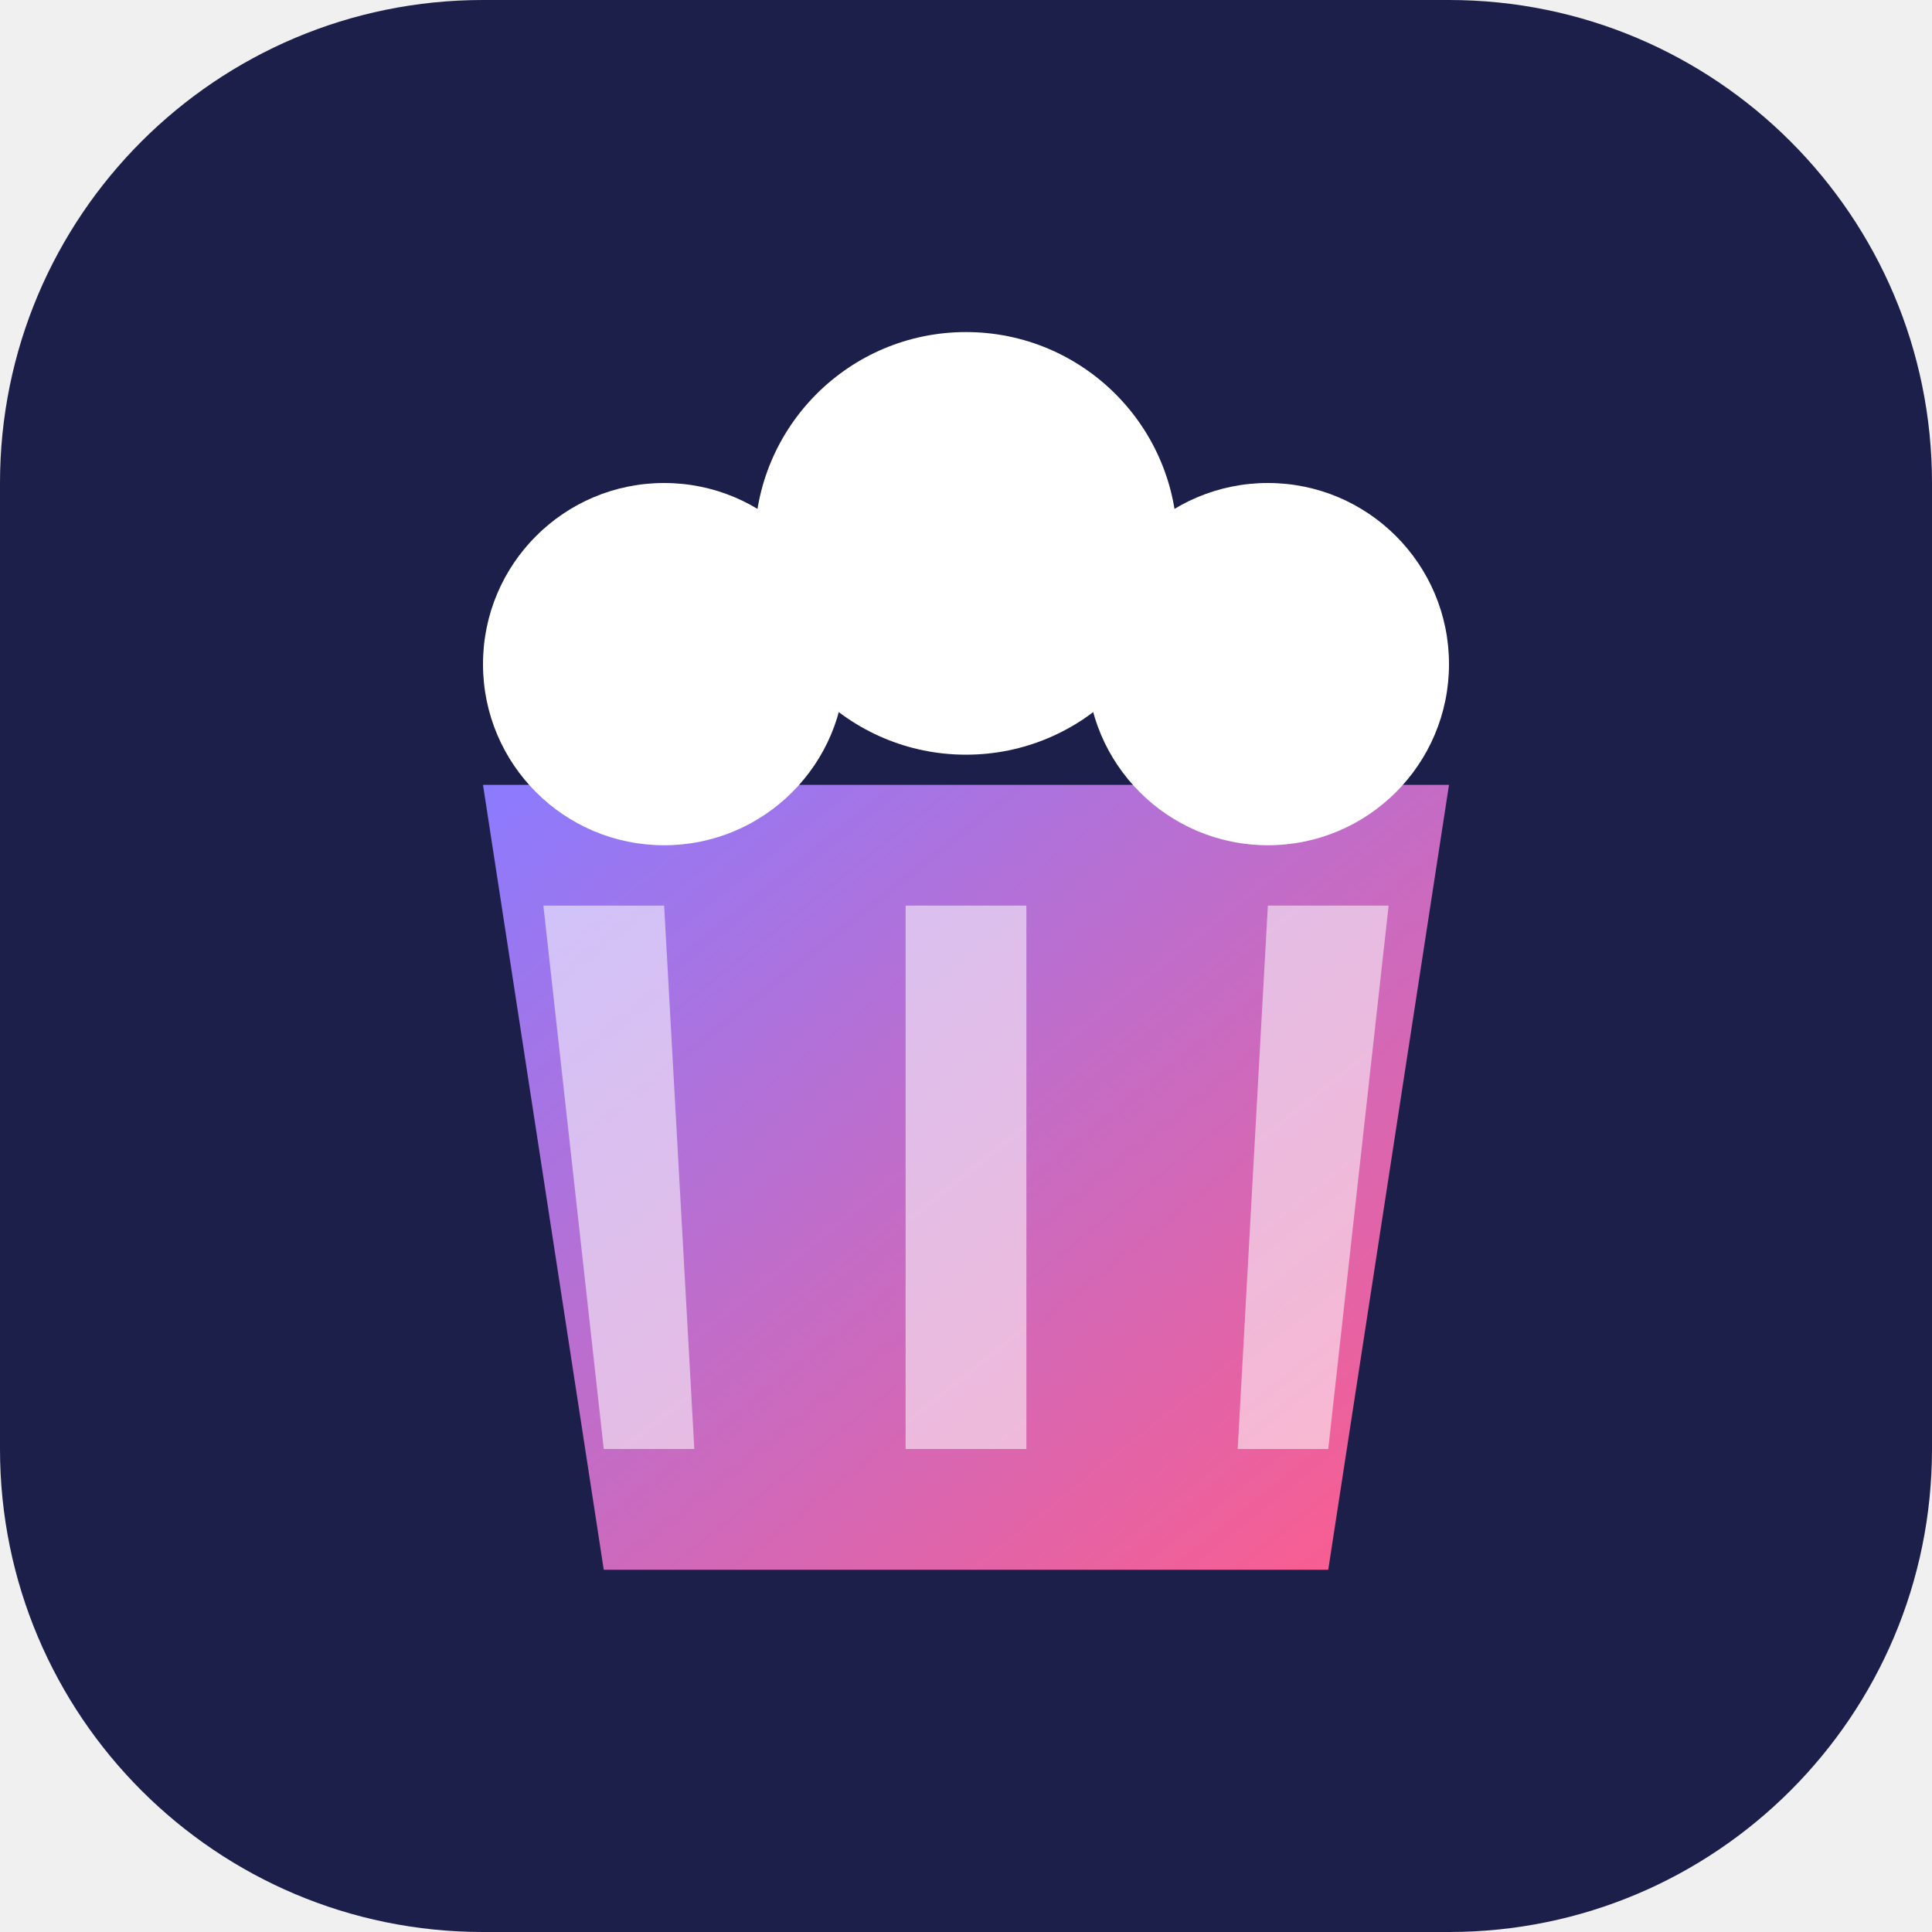
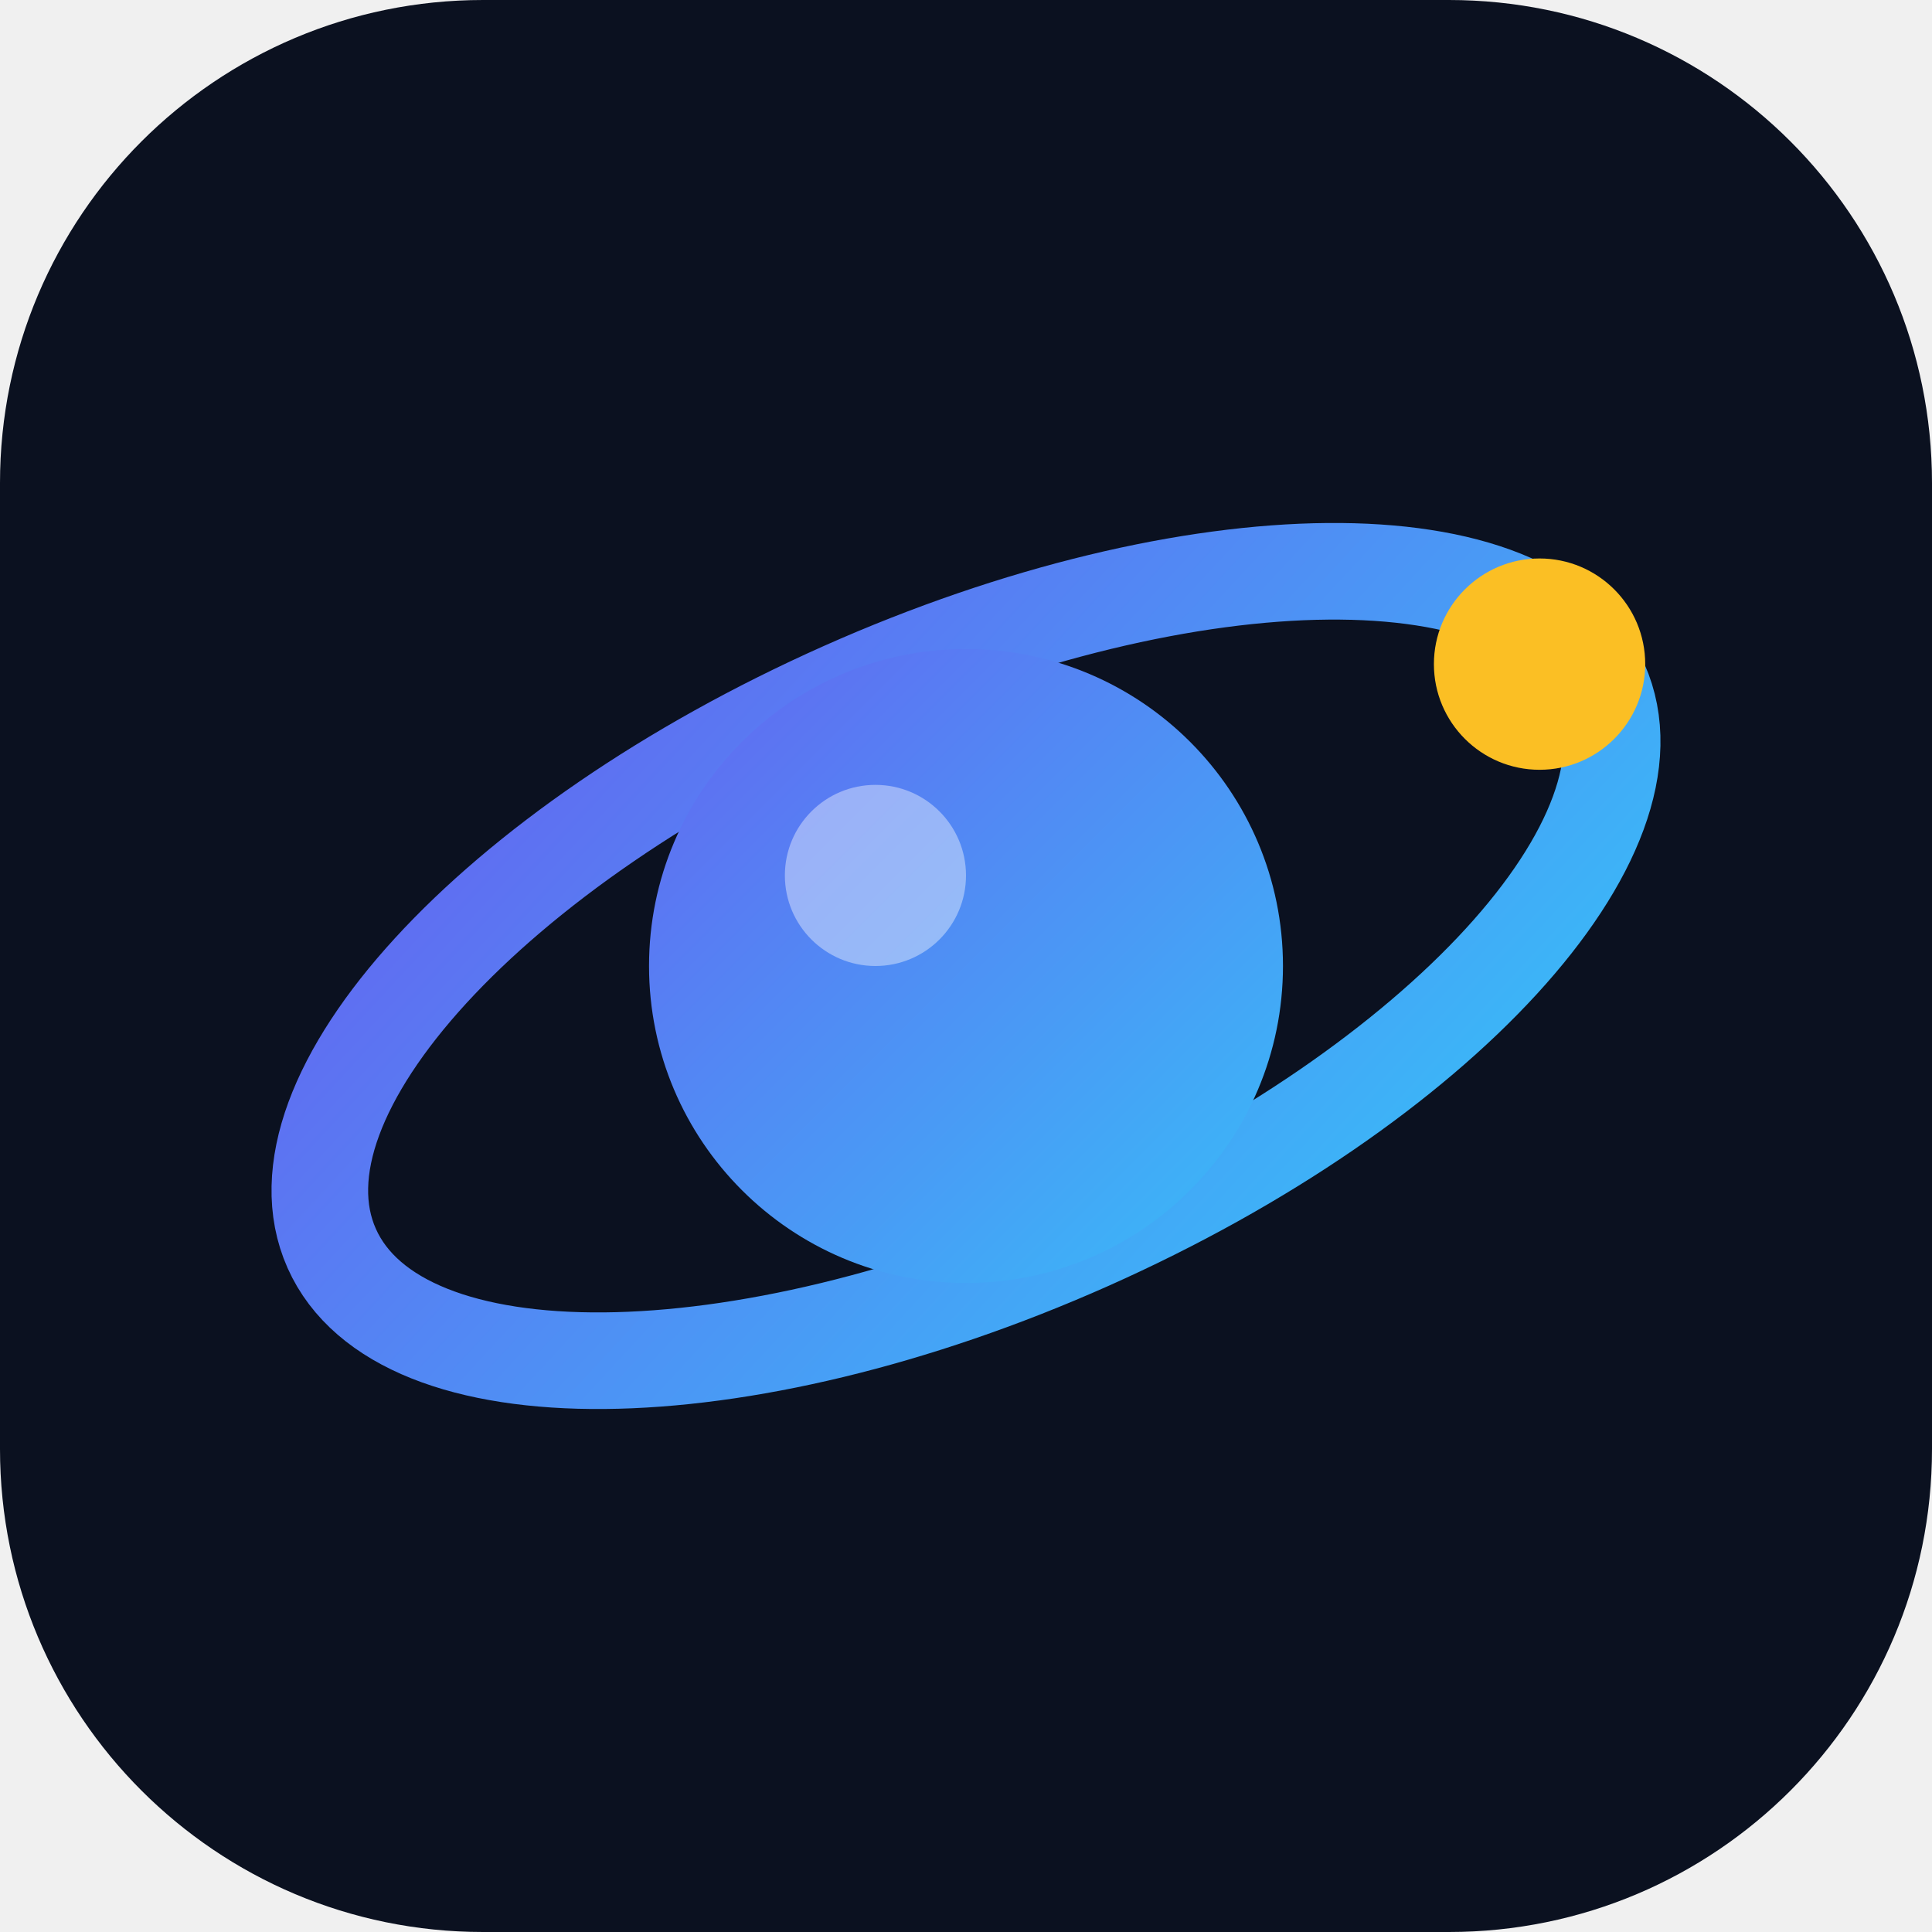
<svg xmlns="http://www.w3.org/2000/svg" viewBox="0 0 64 64">
  <defs>
-     <linearGradient id="g" x1="0" y1="0" x2="1" y2="1">
-       <stop offset="0" stop-color="#8b7bff" />
-       <stop offset="1" stop-color="#ff5c8a" />
+     <linearGradient id="og" x1="0" y1="0" x2="1" y2="1">
+       <stop offset="0" stop-color="#6366f1" />
+       <stop offset="1" stop-color="#38bdf8" />
    </linearGradient>
  </defs>
-   <rect width="64" height="64" rx="16" fill="#1c1f4a" />
-   <path d="M16 26h32l-4 26H20z" fill="url(#g)" />
-   <path d="M18 30h4l1 18h-3zM30 30h4v18h-4zM42 30h4l-2 18h-3z" fill="#fff" opacity=".55" />
-   <circle cx="22" cy="22" r="6" fill="#fff" />
-   <circle cx="32" cy="18" r="7" fill="#fff" />
-   <circle cx="42" cy="22" r="6" fill="#fff" />
+   <rect width="64" height="64" rx="16" fill="#0b1120" />
+   <ellipse cx="32" cy="32" rx="23" ry="10" transform="rotate(-24 32 32)" fill="none" stroke="url(#og)" stroke-width="3.2" stroke-linecap="round" />
+   <circle cx="32" cy="32" r="10.5" fill="url(#og)" />
+   <circle cx="29" cy="29" r="3" fill="#fff" opacity=".4" />
+   <circle cx="51" cy="22" r="3.5" fill="#fbbf24" />
</svg>
